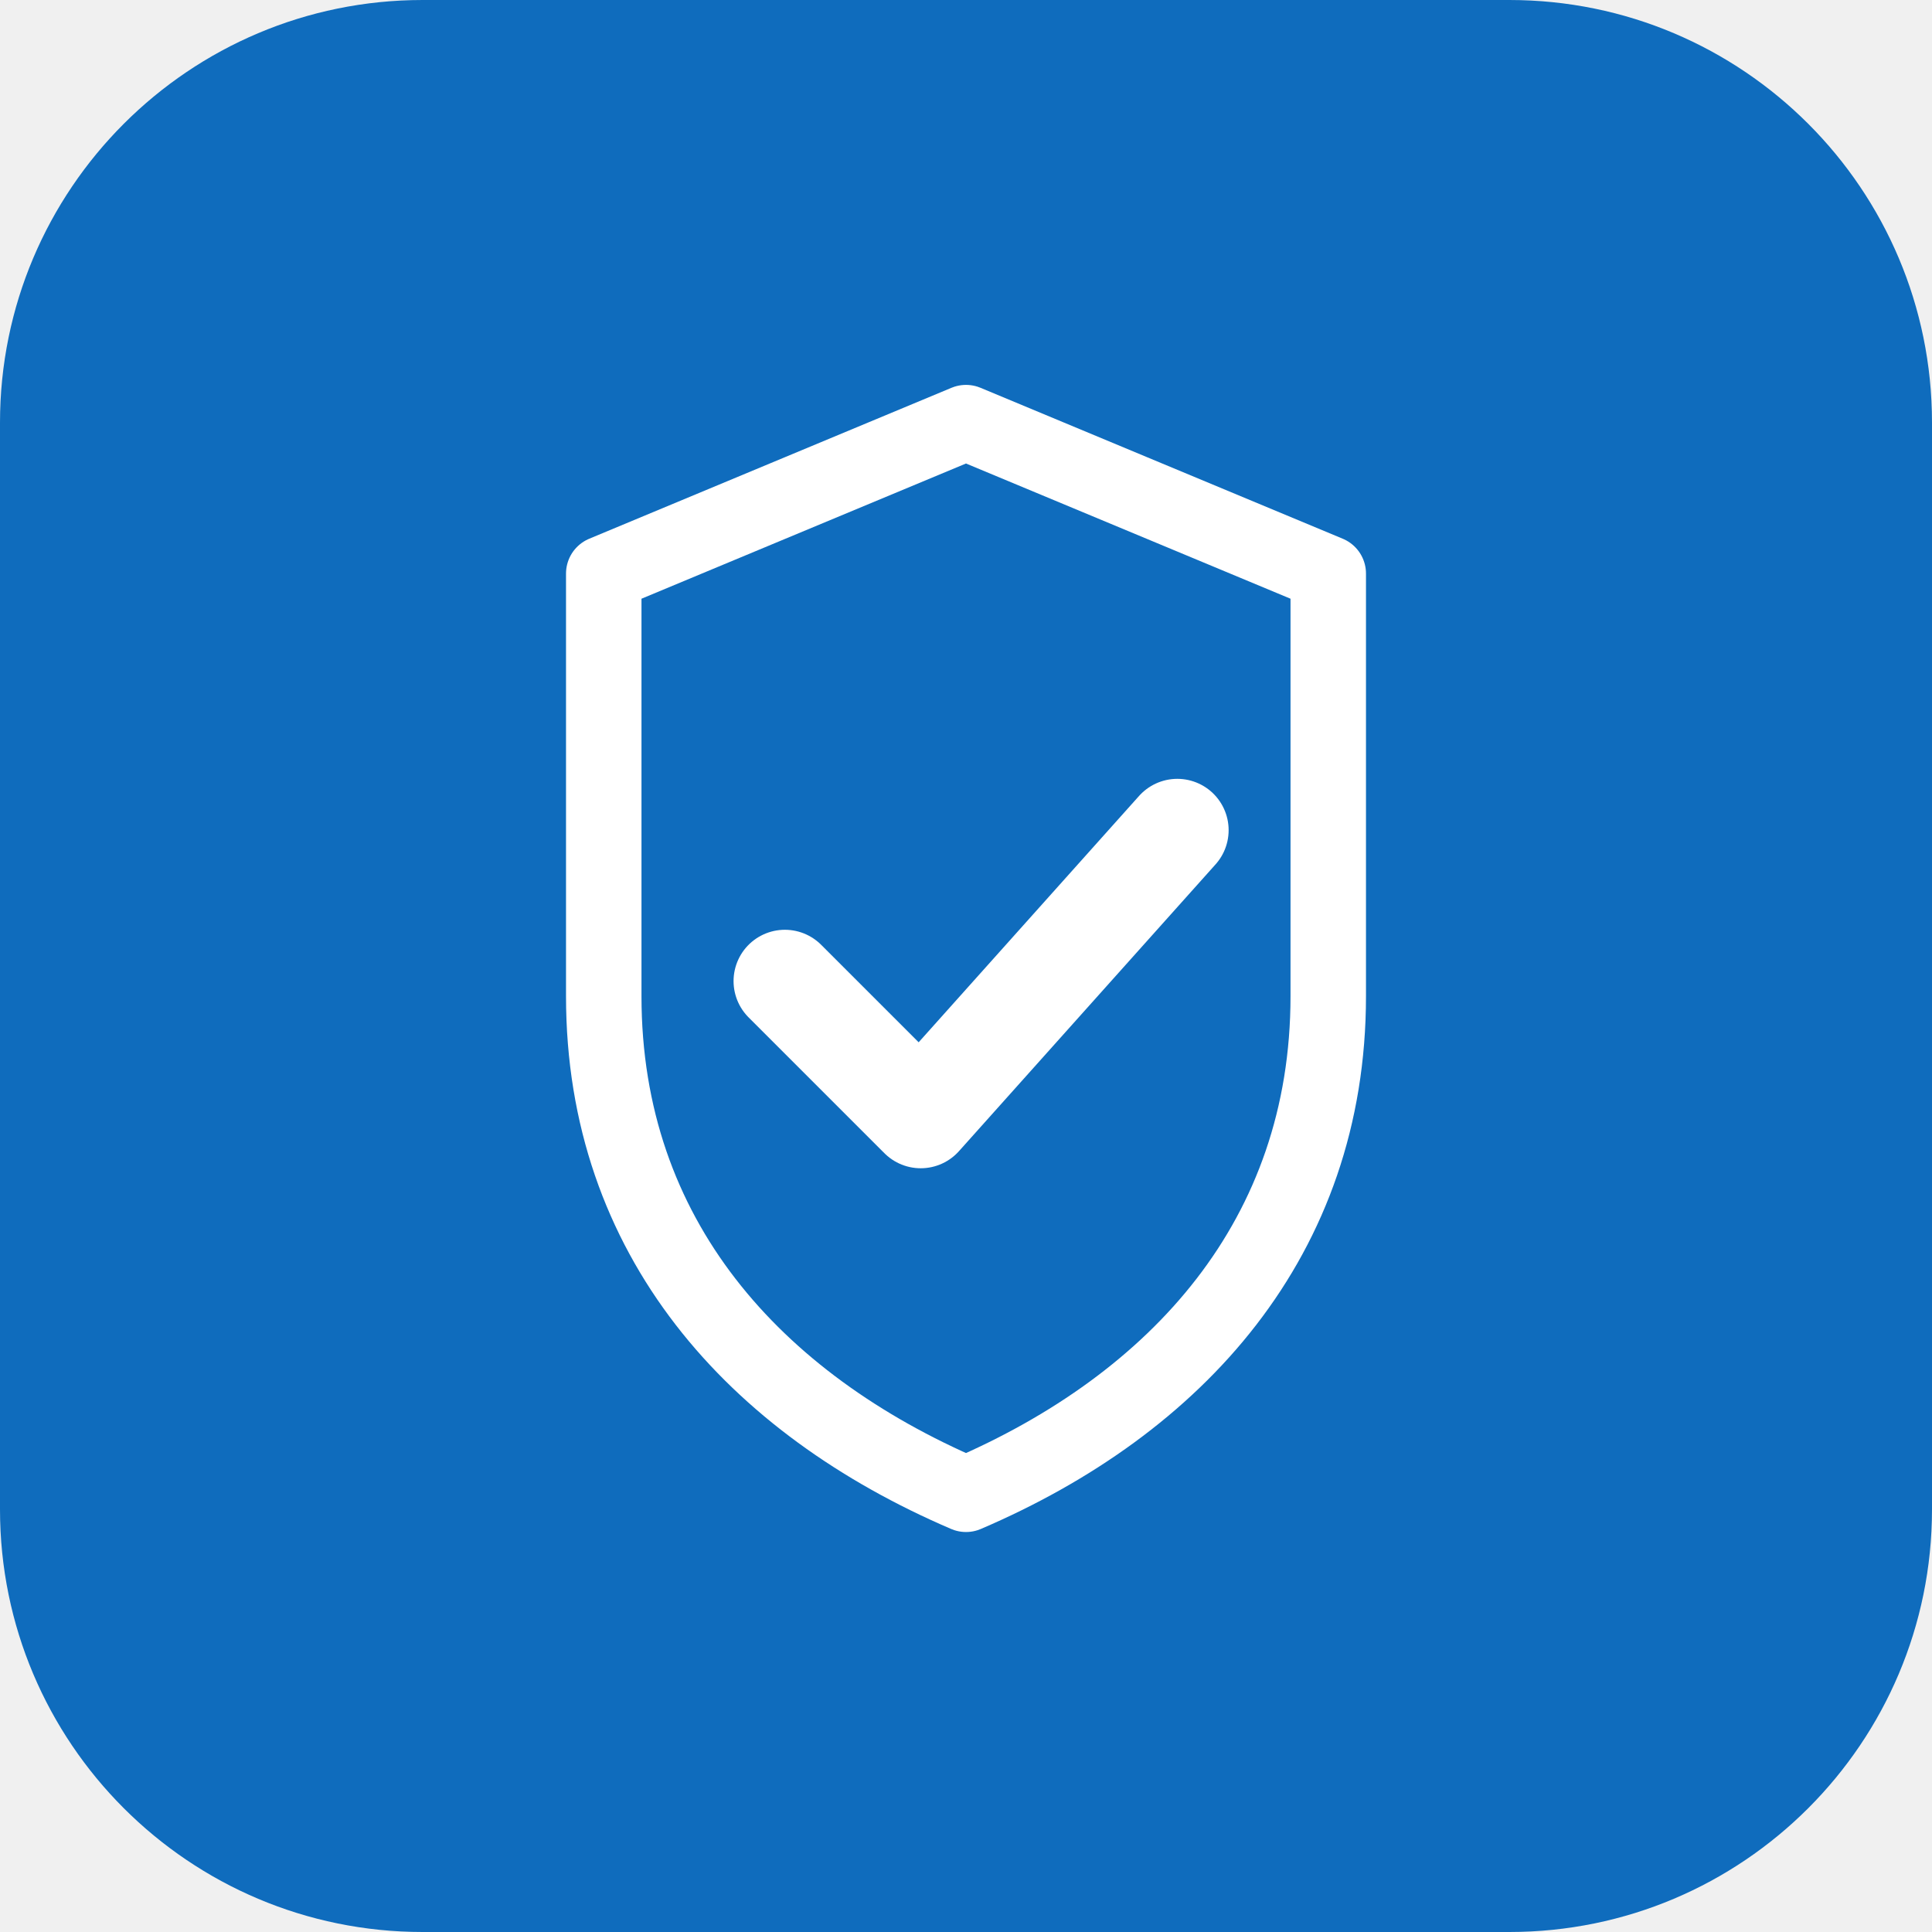
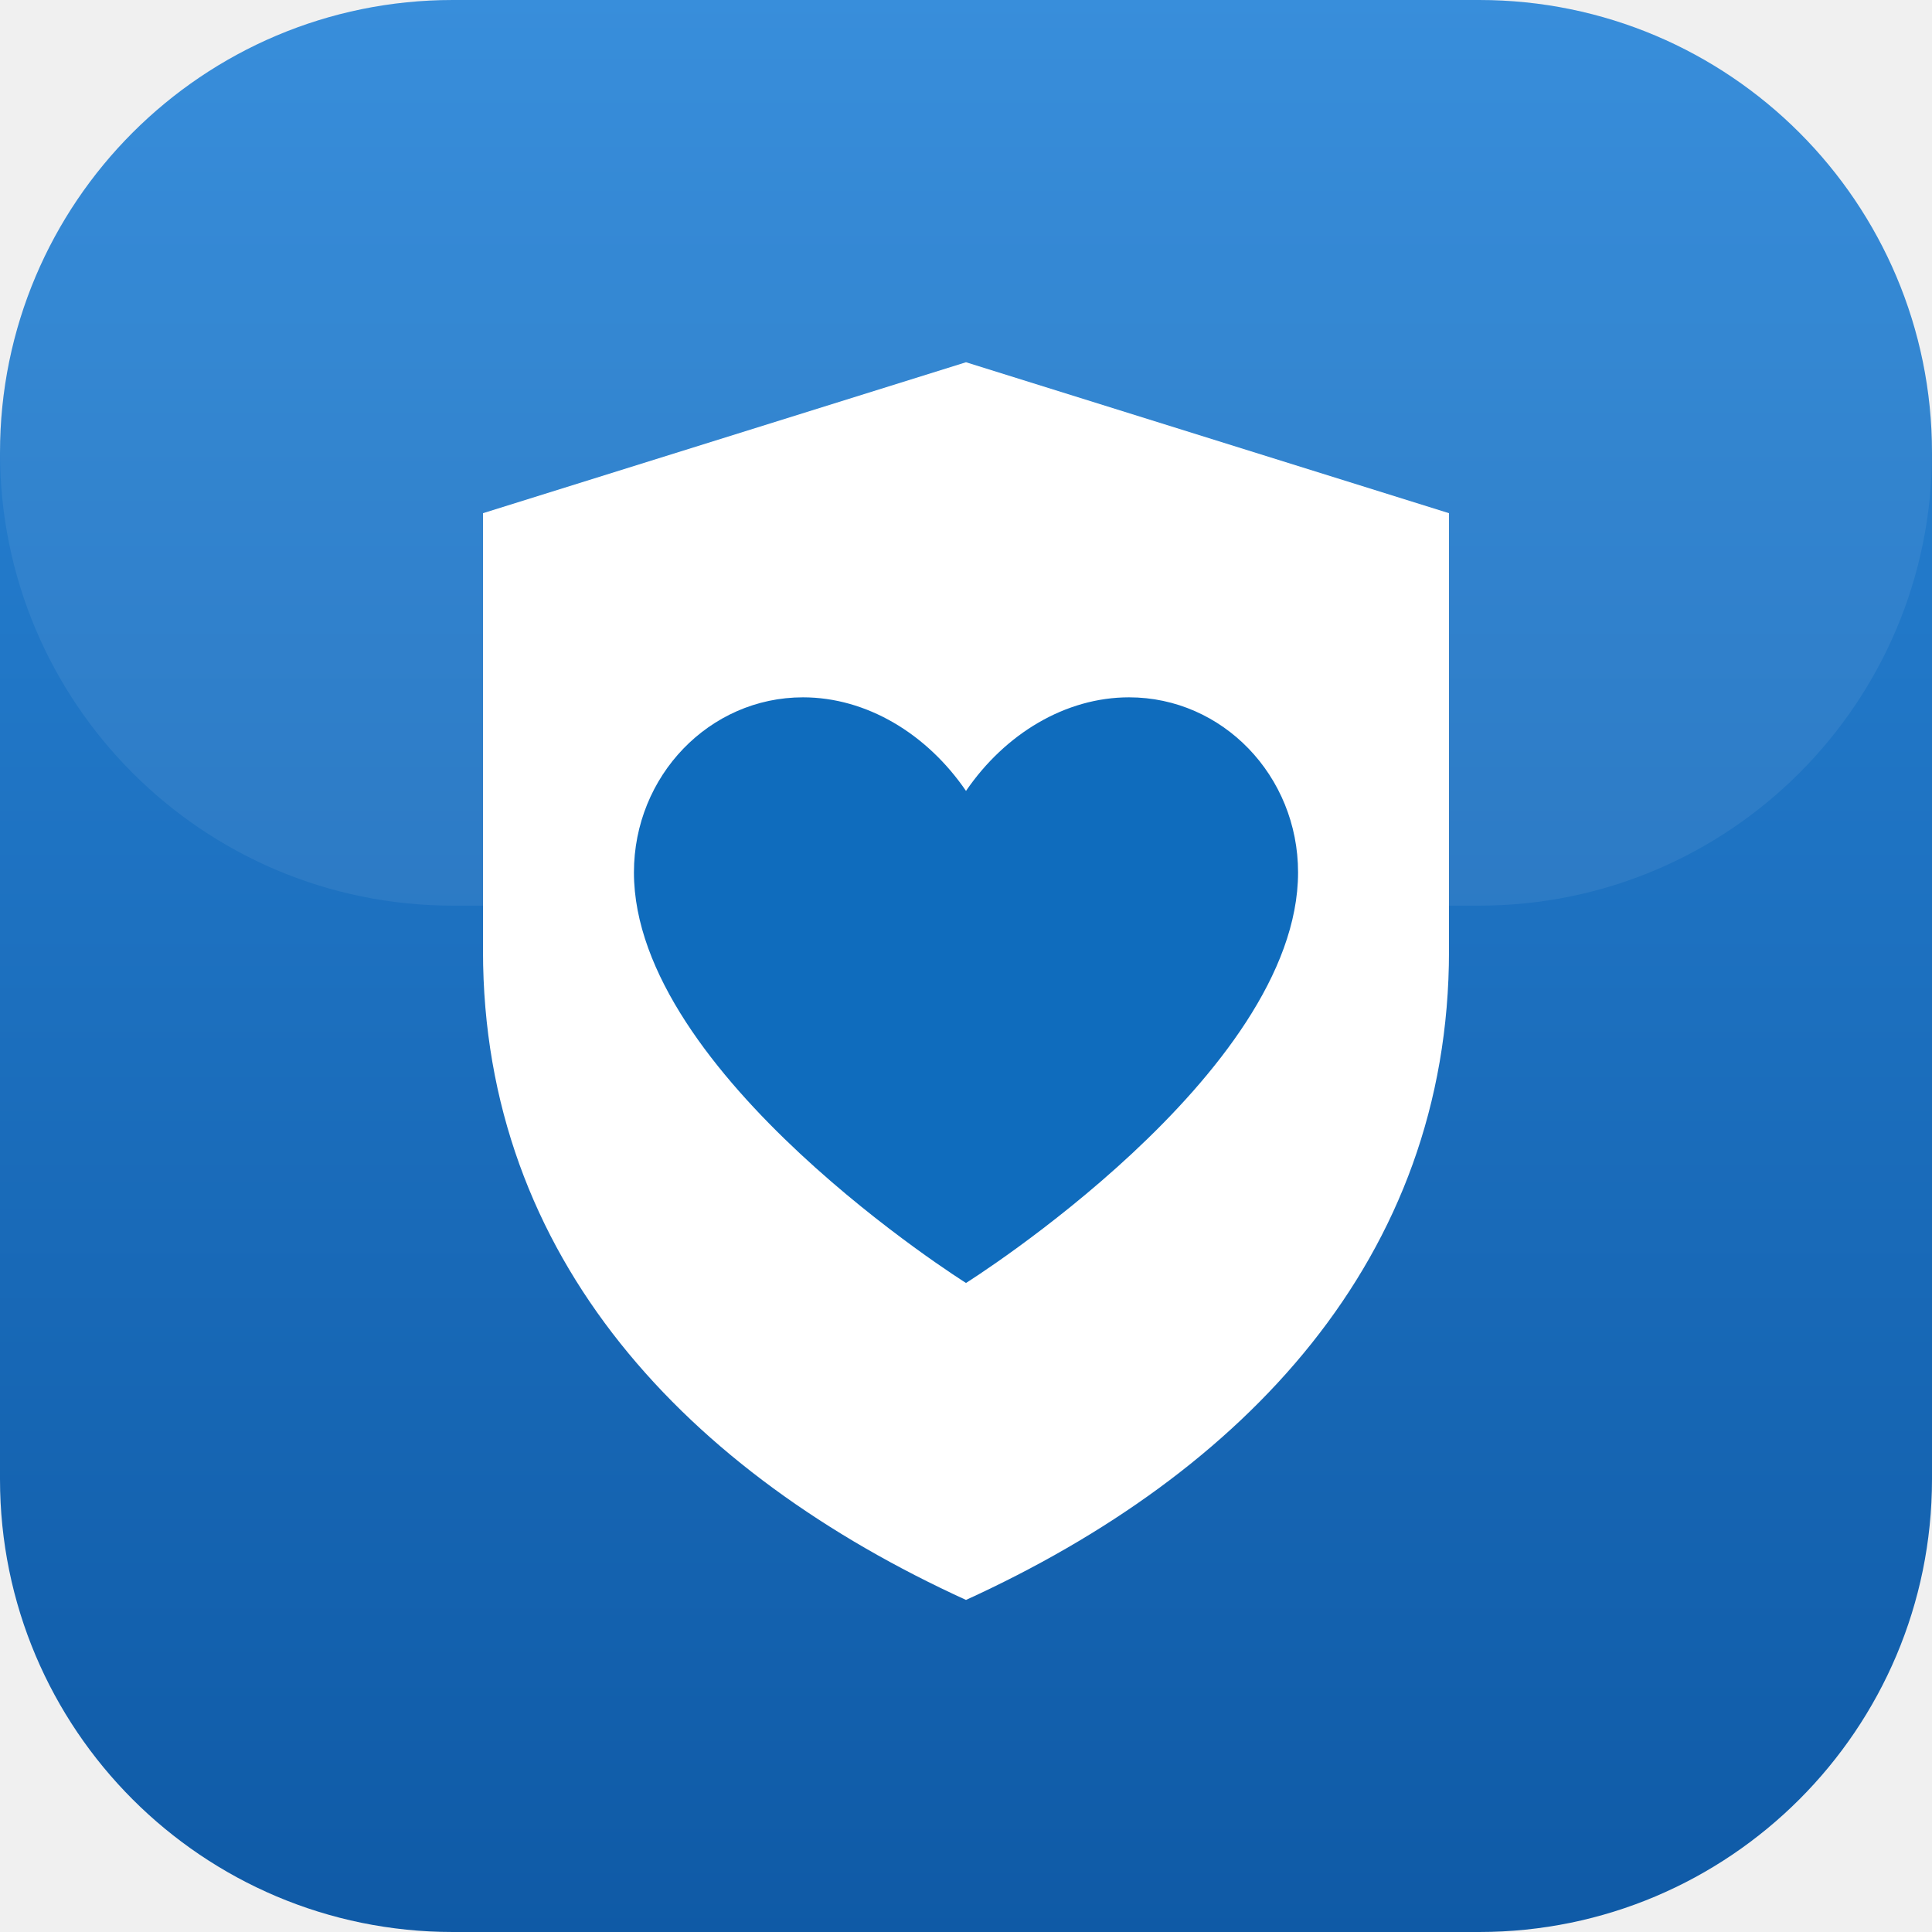
<svg xmlns="http://www.w3.org/2000/svg" viewBox="0 0 64 64" role="img" aria-label="Guardian">
-   <rect width="64" height="64" rx="14" fill="#0f6cbd" />
-   <path d="M32 14 44 19 V33 C44 41 39 46.5 32 49.5 C25 46.5 20 41 20 33 V19 Z" fill="none" stroke="#ffffff" stroke-width="2.5" stroke-linejoin="round" />
-   <path d="M26 32.5 L30.5 37 L39 27.5" fill="none" stroke="#ffffff" stroke-width="3.4" stroke-linecap="round" stroke-linejoin="round" />
+   <defs>
+     <linearGradient id="gShield" x1="0" y1="0" x2="0" y2="1">
+       <stop offset="0" stop-color="#2a86d8" />
+       <stop offset="1" stop-color="#0f5aa6" />
+     </linearGradient>
+   </defs>
+   <rect width="64" height="64" rx="15" fill="url(#gShield)" />
+   <rect width="64" height="30" rx="15" fill="#ffffff" opacity="0.07" />
+   <path d="M32 12 L48 17 V31.5 C48 41.7 41.2 48.8 32 53 C22.8 48.8 16 41.7 16 31.5 V17 Z" fill="#ffffff" />
+   <path d="M32 42.5 C32 42.5 21 35.6 21 28.9 C21 25.7 23.5 23.1 26.6 23.1 C28.7 23.1 30.7 24.3 32 26.2 C33.3 24.3 35.3 23.1 37.4 23.1 C40.5 23.1 43 25.7 43 28.9 C43 35.6 32 42.5 32 42.5 Z" fill="#0f6cbd" />
</svg>
